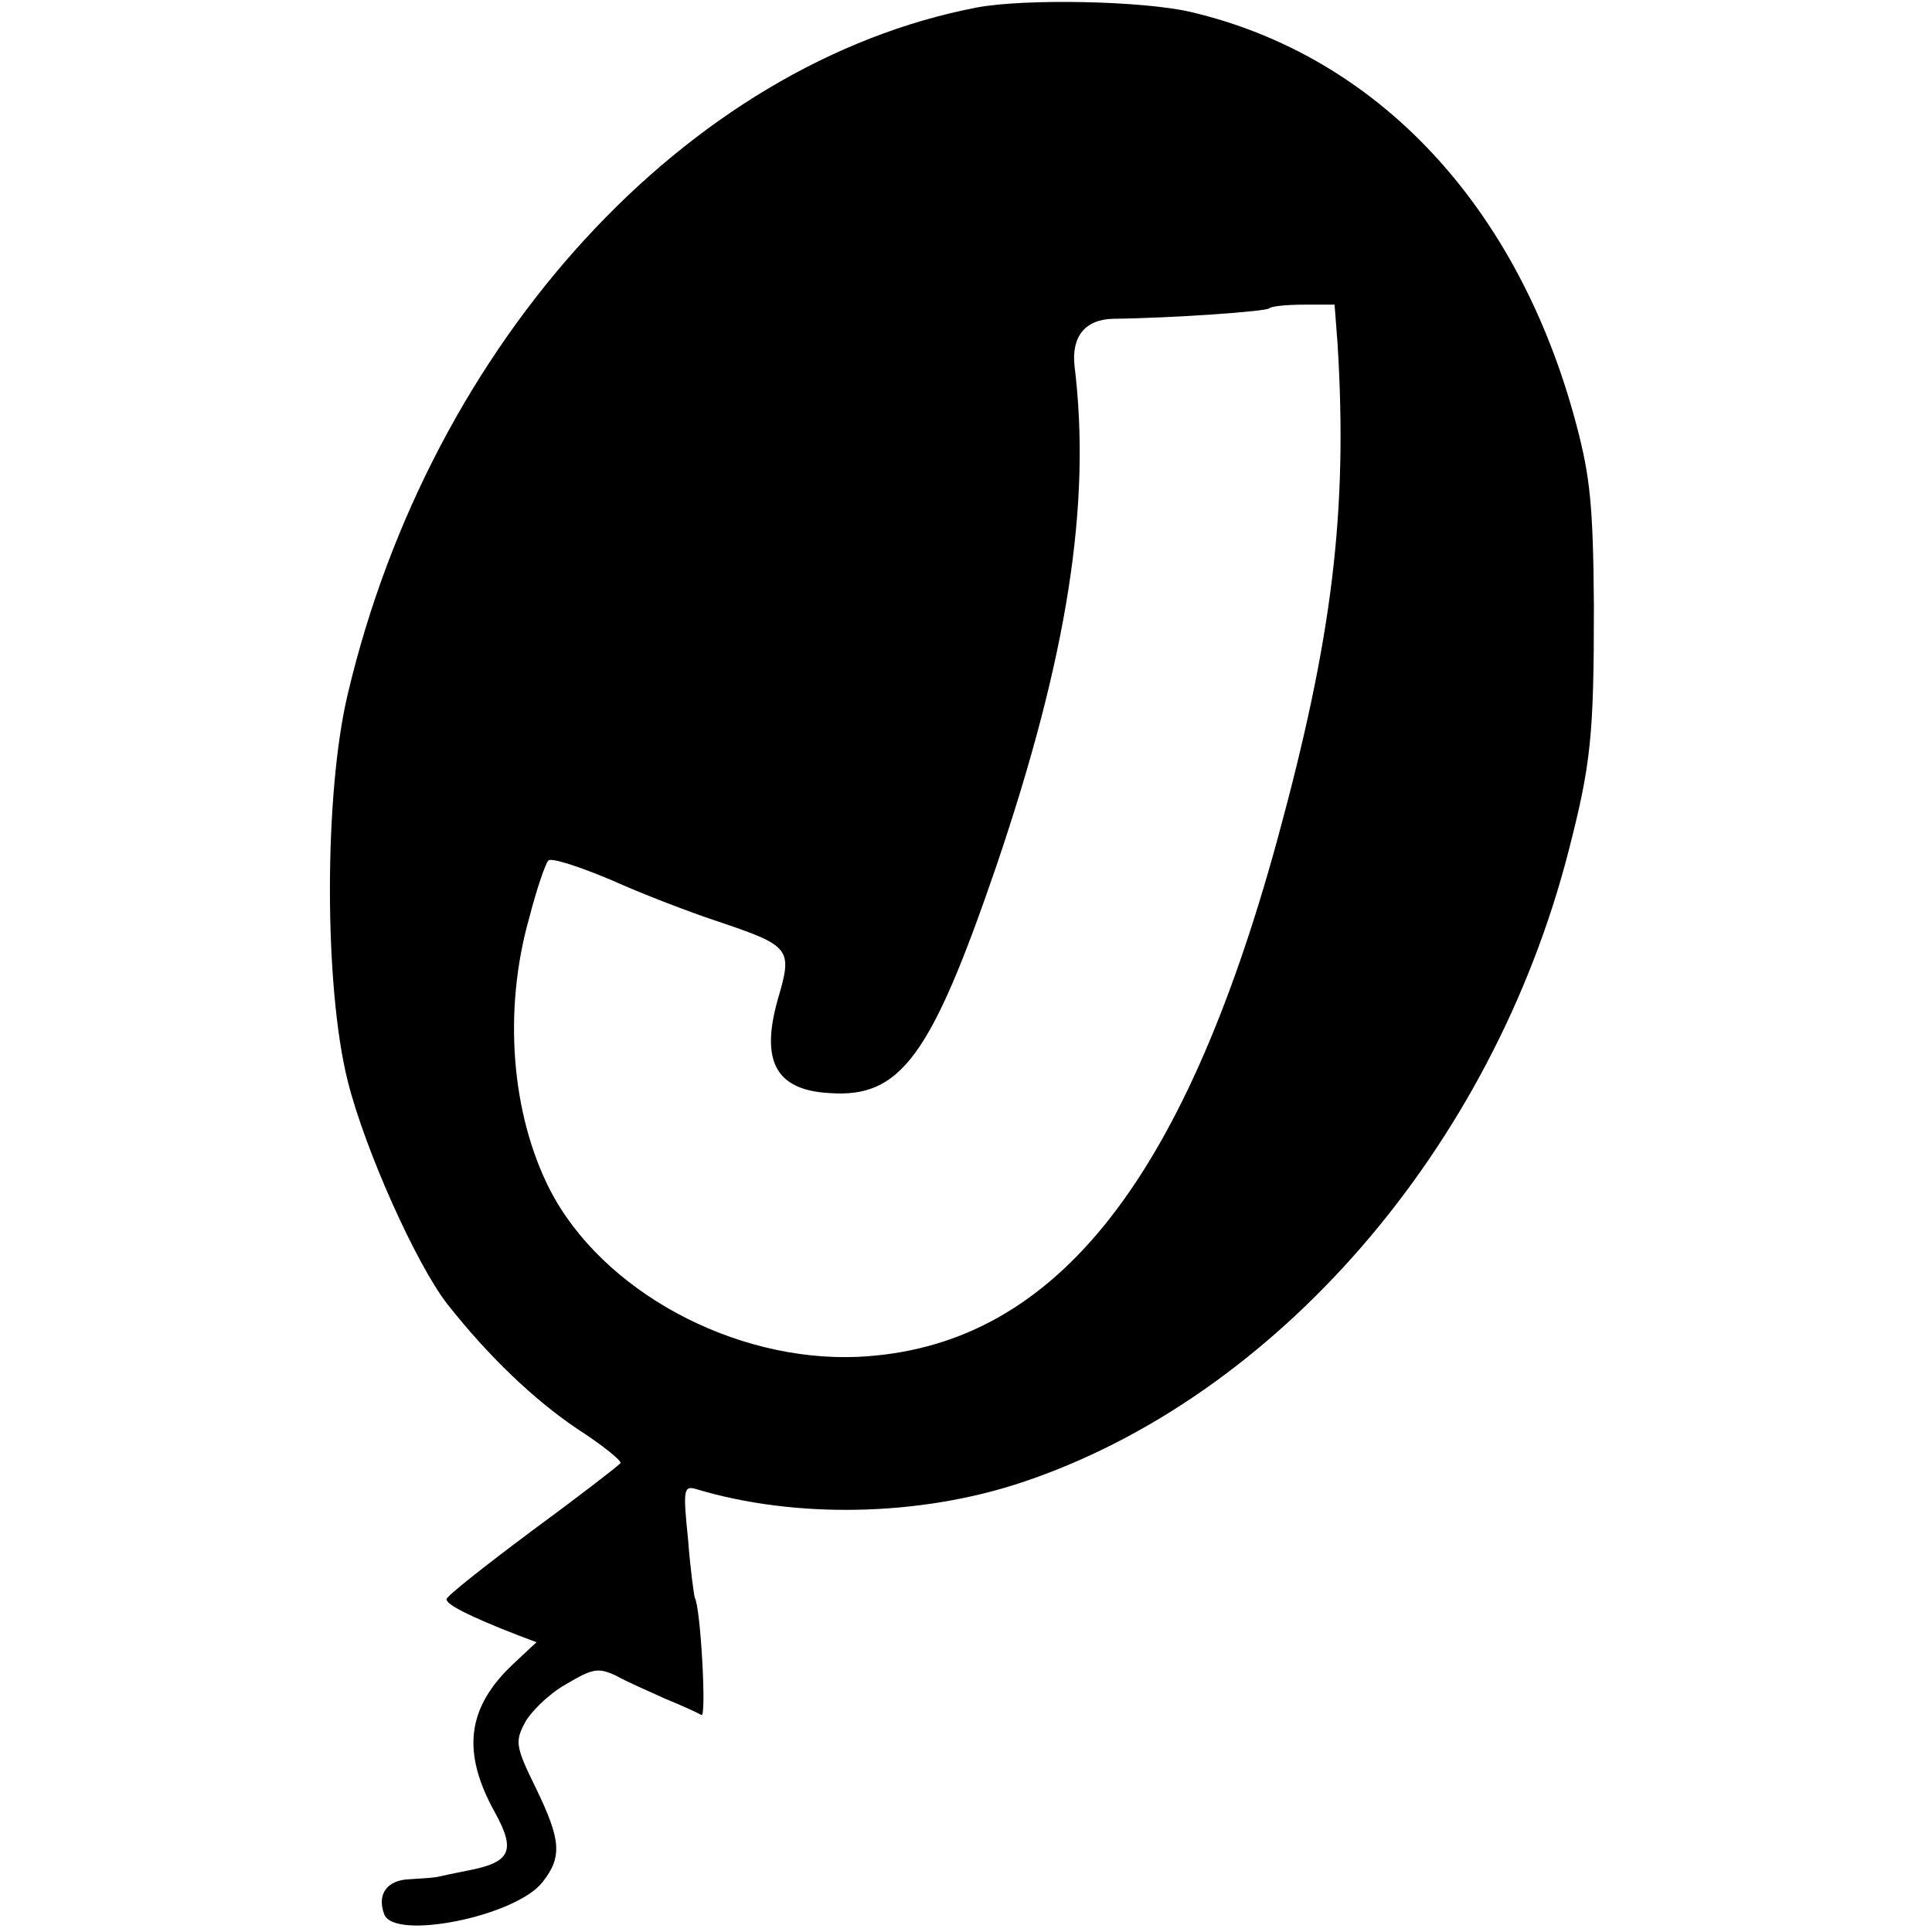
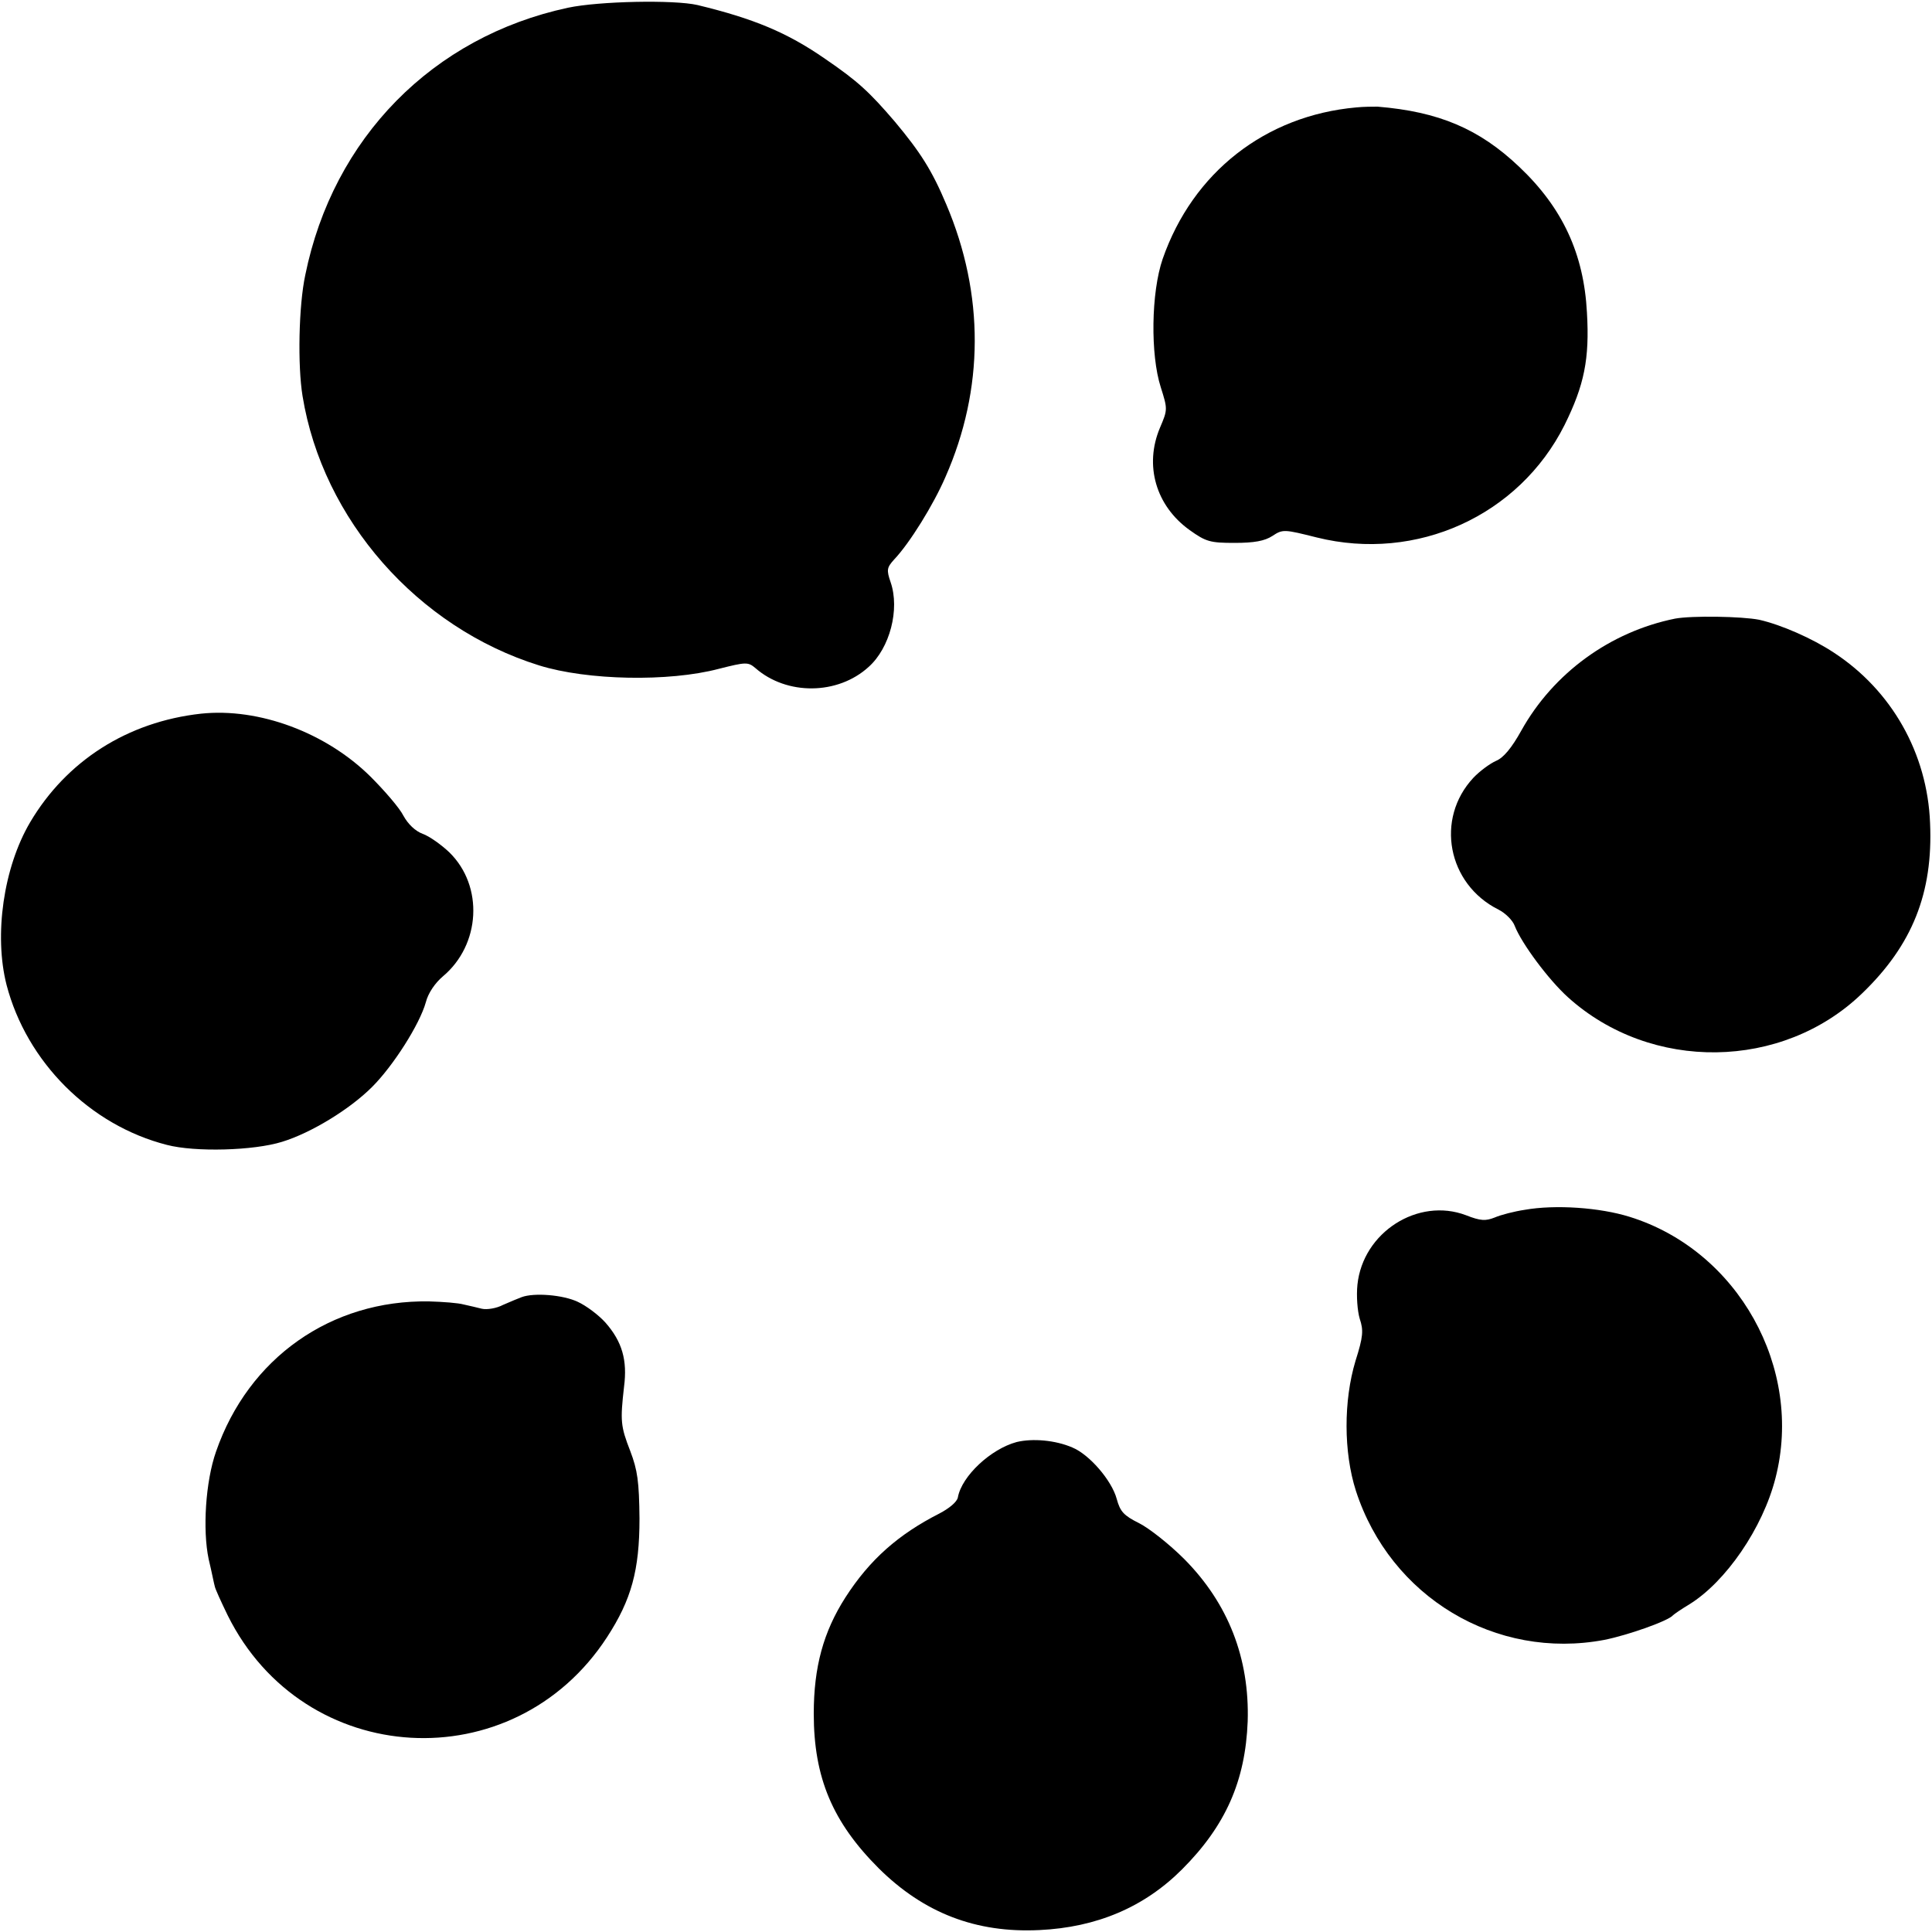
- <svg xmlns="http://www.w3.org/2000/svg" version="1.0" width="260pt" height="260pt" viewBox="0 0 260 260" preserveAspectRatio="xMidYMid meet">
-   <g transform="translate(0,260) scale(0.1,-0.1)" fill="#000000" stroke="none">
-     <path d="M1315 2590 c-391 -75 -735 -450 -847 -924 -32 -134 -32 -394 0 -521 23 -92 92 -246 134 -300 56 -71 117 -129 175 -168 34 -22 60 -43 58 -46 -2 -3 -55 -44 -119 -91 -63 -47 -115 -88 -115 -92 -1 -7 30 -23 97 -49 l24 -9 -31 -29 c-63 -59 -70 -119 -25 -200 28 -51 22 -67 -35 -78 -20 -4 -39 -8 -43 -9 -5 -1 -21 -2 -37 -3 -30 -1 -44 -20 -34 -47 13 -36 177 -3 213 43 27 34 25 57 -9 127 -27 55 -28 62 -15 87 8 15 32 39 55 52 37 22 44 23 68 12 14 -8 44 -21 66 -31 22 -9 44 -19 49 -22 7 -4 -1 144 -9 158 -1 3 -6 38 -9 78 -7 68 -6 73 11 68 133 -40 300 -37 438 9 342 114 633 449 736 850 30 117 34 154 34 330 -1 134 -5 174 -24 245 -78 293 -267 495 -519 554 -65 15 -222 18 -287 6z m485 -452 c14 -227 -7 -397 -81 -668 -128 -467 -304 -684 -565 -696 -167 -7 -344 89 -414 225 -52 102 -63 241 -28 365 10 39 22 74 26 78 4 4 41 -8 84 -26 42 -19 105 -43 141 -55 101 -34 104 -37 84 -105 -24 -84 -3 -123 69 -127 96 -7 137 49 225 306 95 280 128 486 105 673 -4 39 14 62 52 63 83 1 206 10 210 14 3 3 24 5 47 5 l41 0 4 -52z" />
+ <svg xmlns="http://www.w3.org/2000/svg" version="1.0" width="500pt" height="500pt" viewBox="0 0 500 500" preserveAspectRatio="xMidYMid meet">
+   <g transform="translate(0,500) scale(0.1,-0.1)" fill="#000000" stroke="none">
+     <path d="M1470 4980 c-350 -75 -608 -337 -680 -692 -17 -79 -20 -234 -7 -313 52 -320 298 -599 612 -697 125 -39 336 -43 465 -9 71 18 76 18 95 2 81 -71 213 -70 293 3 55 49 81 149 57 219 -11 32 -10 38 9 59 40 42 102 142 133 214 100 227 101 472 2 705 -37 88 -67 135 -133 214 -66 77 -96 105 -181 163 -98 68 -185 104 -330 139 -61 14 -255 10 -335 -7z" />
+     <path d="M3510 4722 c-235 -21 -423 -168 -501 -392 -30 -87 -32 -248 -5 -332 18 -57 18 -58 -2 -105 -41 -97 -11 -202 77 -265 42 -30 53 -33 116 -33 51 0 78 5 98 18 27 18 31 17 115 -4 258 -64 523 56 641 291 51 103 65 171 58 291 -8 152 -63 271 -175 377 -104 99 -209 143 -367 156 -11 0 -36 0 -55 -2z" />
+     <path d="M4335 3399 c-168 -34 -315 -141 -398 -290 -25 -45 -46 -70 -65 -78 -16 -7 -43 -27 -59 -44 -99 -106 -67 -275 65 -341 18 -9 37 -28 42 -42 18 -46 88 -140 138 -185 215 -194 555 -189 761 10 130 125 184 260 176 441 -7 180 -99 343 -249 441 -56 37 -136 72 -193 85 -45 9 -175 11 -218 3z" />
+     <path d="M520 3153 c-190 -21 -348 -122 -442 -281 -69 -117 -94 -292 -61 -421 52 -199 215 -363 415 -414 73 -19 224 -15 298 8 75 23 175 84 233 142 55 55 123 162 139 219 6 24 24 50 44 67 98 82 106 234 17 321 -21 20 -52 42 -69 48 -19 7 -38 25 -50 47 -10 20 -49 65 -85 101 -115 114 -289 179 -439 163z" />
+     <path d="M3946 1869 c-27 -4 -62 -13 -78 -20 -23 -9 -36 -9 -74 6 -124 47 -267 -44 -281 -180 -3 -29 0 -68 6 -88 10 -30 9 -46 -11 -109 -31 -103 -31 -236 1 -336 89 -275 362 -439 643 -386 60 12 166 49 178 64 3 3 22 16 42 28 94 58 190 197 223 327 73 284 -97 589 -378 676 -77 24 -192 32 -271 18z" />
+     <path d="M1350 1643 c-8 -3 -30 -12 -48 -20 -17 -9 -42 -13 -55 -10 -12 3 -33 8 -47 11 -14 4 -54 7 -90 8 -253 4 -467 -146 -551 -389 -27 -77 -35 -202 -19 -278 8 -33 14 -65 16 -71 1 -6 16 -39 33 -74 197 -398 740 -429 982 -57 63 97 84 173 84 307 -1 96 -5 125 -24 175 -25 64 -26 78 -16 166 9 69 -5 117 -48 166 -18 20 -50 44 -72 54 -38 18 -113 24 -145 12z" />
+     <path d="M2631 1268 c-67 -18 -142 -88 -152 -143 -2 -12 -23 -29 -48 -42 -106 -54 -180 -119 -243 -217 -57 -89 -82 -180 -82 -301 0 -166 49 -281 168 -400 117 -116 252 -168 416 -160 148 7 271 59 369 157 113 113 164 229 170 383 5 163 -50 305 -164 420 -38 38 -91 80 -117 93 -40 20 -49 30 -58 63 -13 48 -71 115 -115 133 -44 19 -103 24 -144 14z" />
  </g>
</svg>
